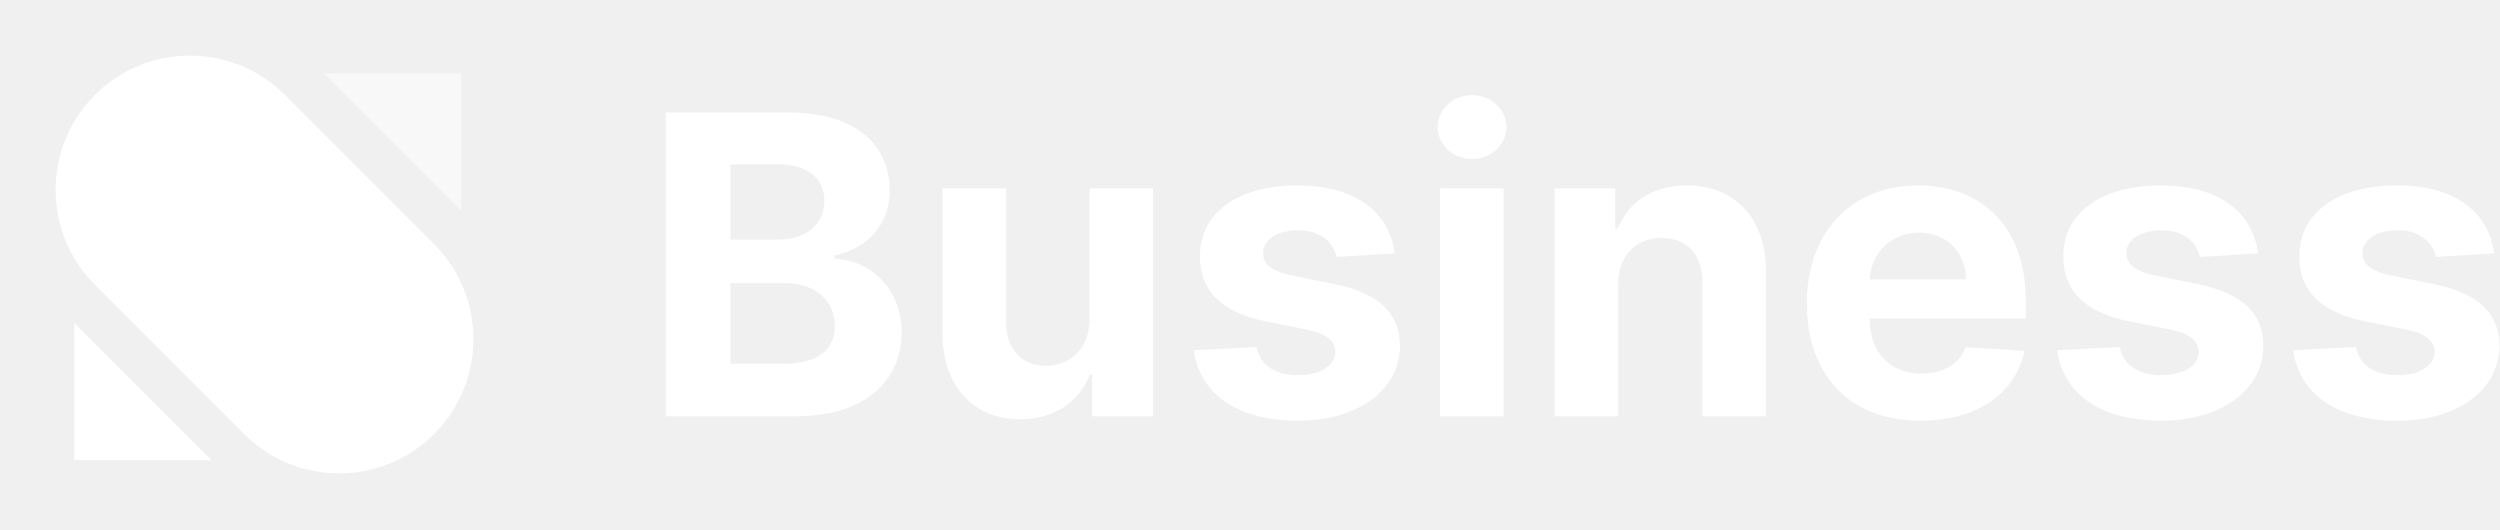
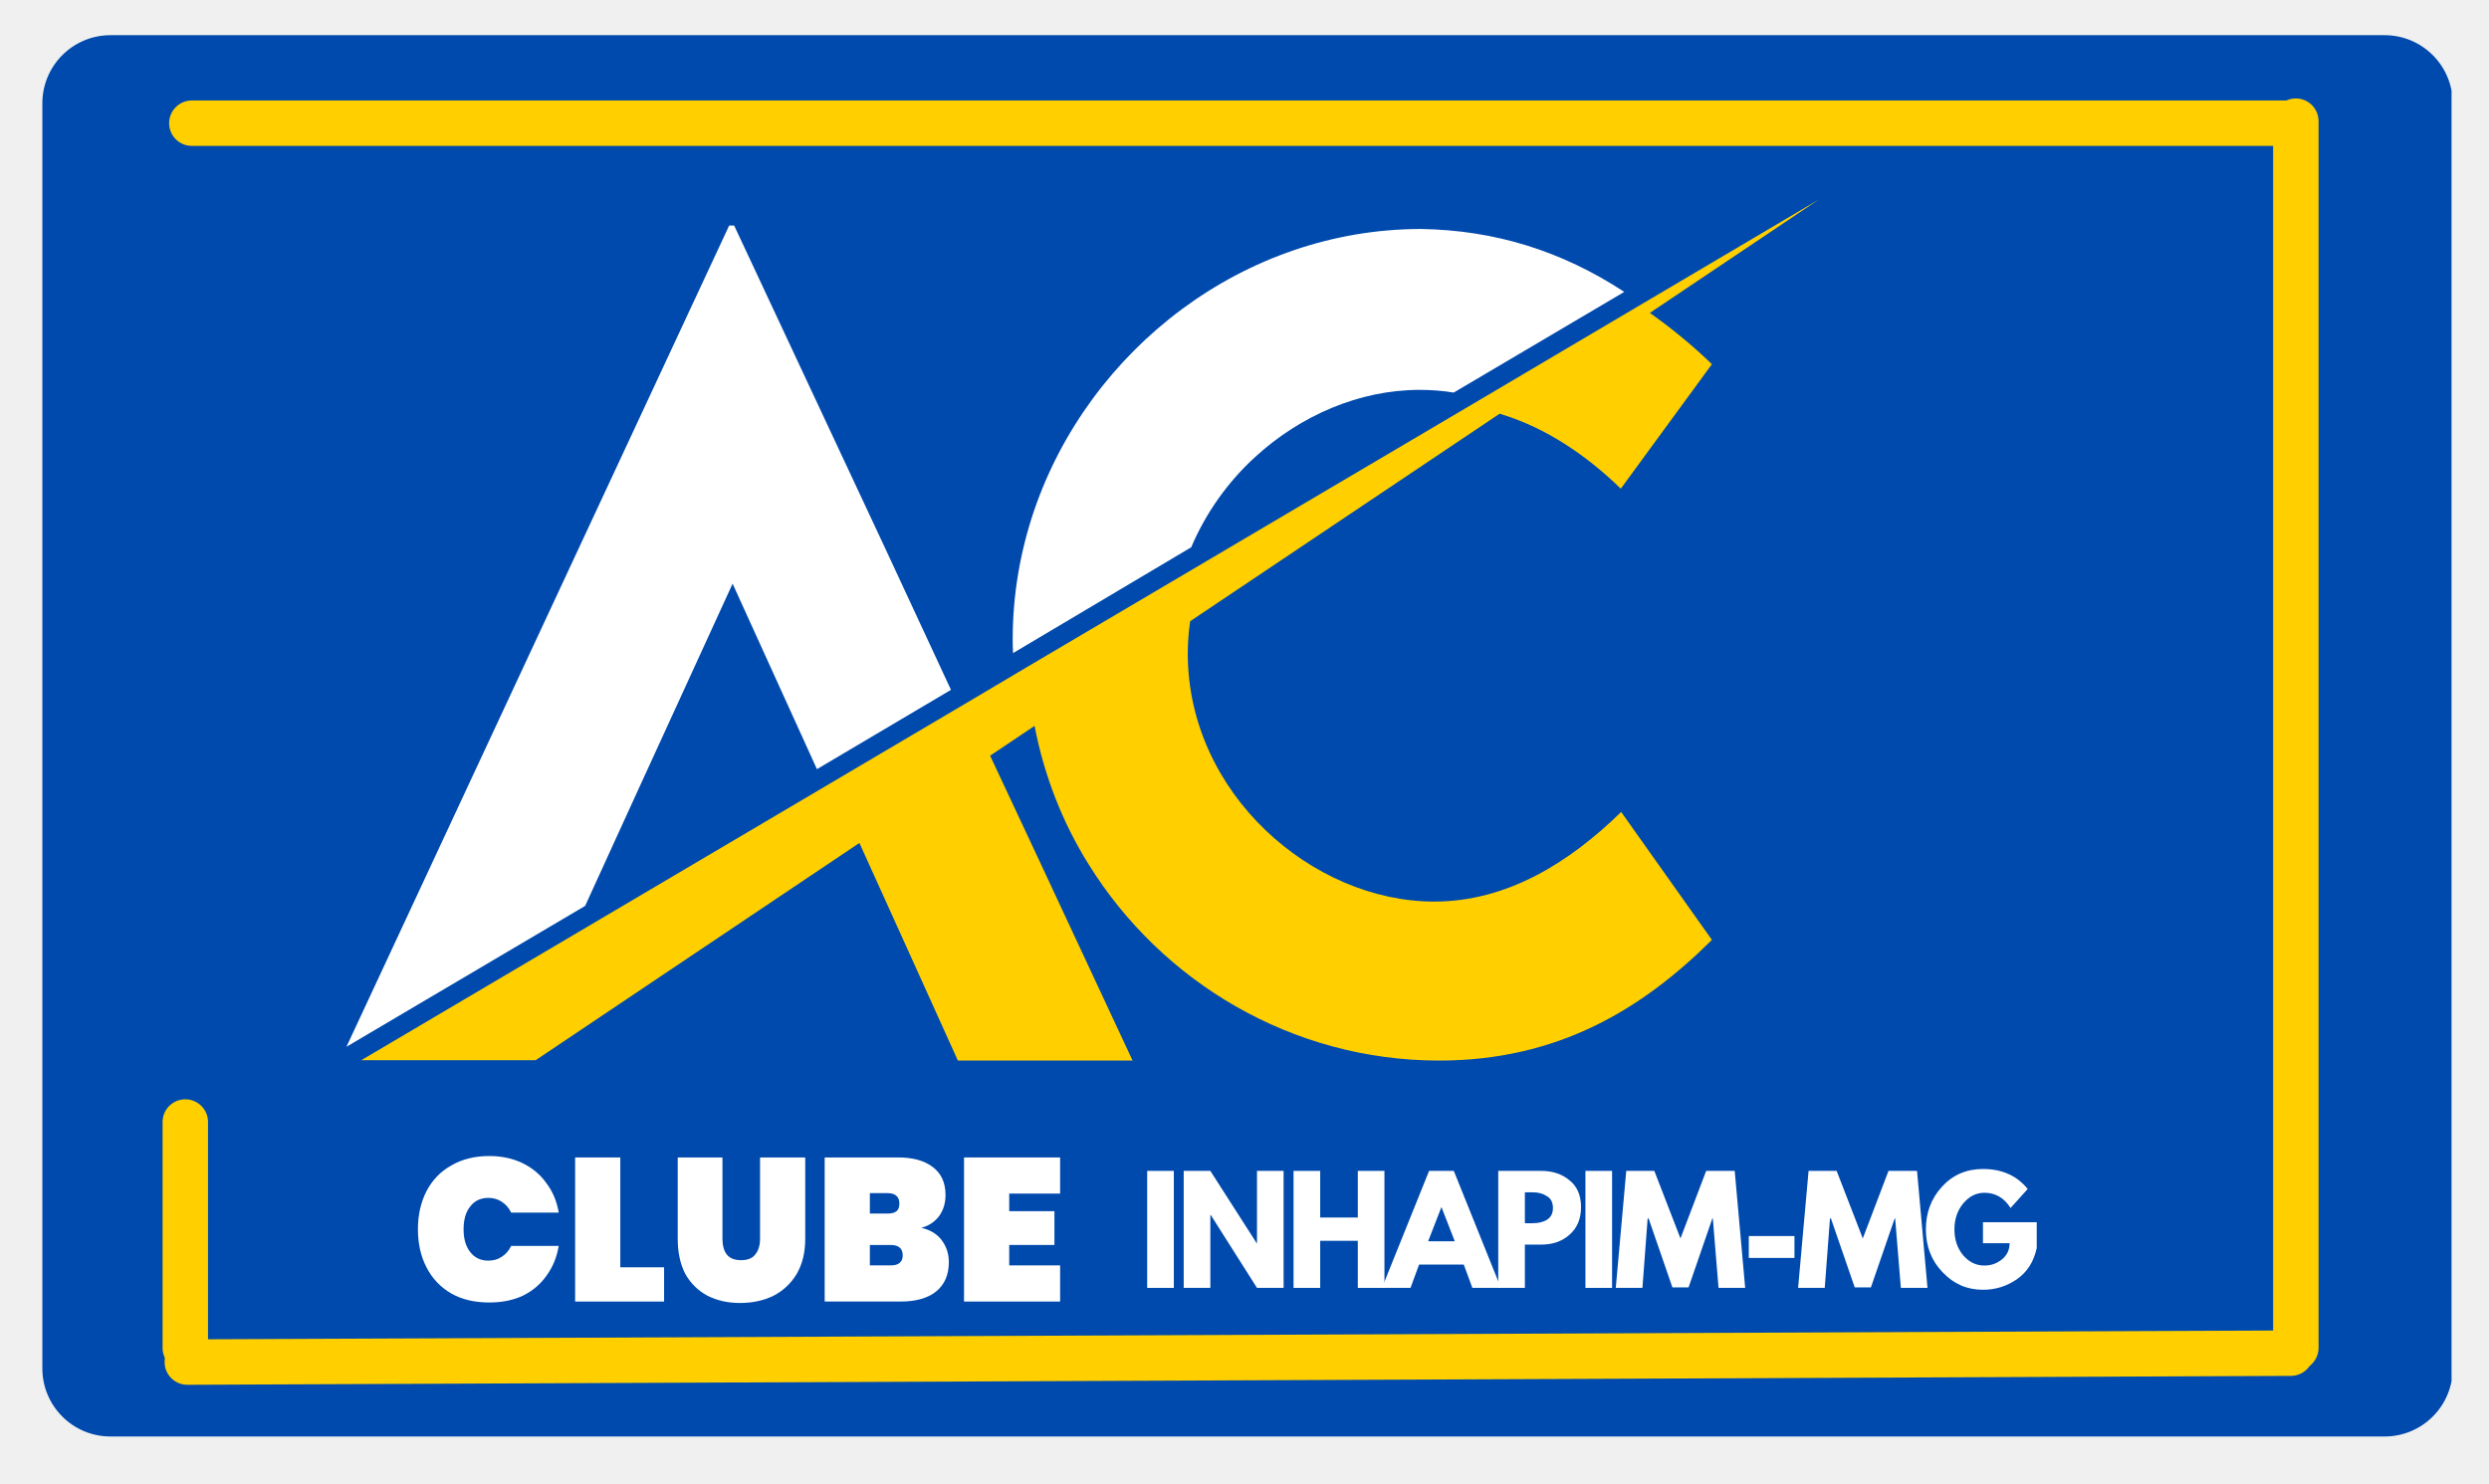
- <svg xmlns="http://www.w3.org/2000/svg" width="184" height="39" viewBox="0 0 184 39" fill="none">
-   <rect x="0.002" y="13.976" width="19.765" height="35.296" rx="9.883" transform="rotate(-45 0.00158691 13.9762)" fill="white" />
-   <path opacity="0.5" d="M33.945 5.391L33.945 15.498L23.839 5.391L33.945 5.391Z" fill="white" />
-   <path d="M5.464 33.873V23.767L15.57 33.873H5.464Z" fill="white" />
-   <path d="M48.998 30.637H58.612C63.666 30.637 66.358 28.017 66.358 24.457C66.358 21.149 63.974 19.151 61.414 19.031V18.813C63.754 18.289 65.479 16.64 65.479 14.009C65.479 10.657 62.974 8.277 58.008 8.277H48.998V30.637ZM53.756 26.772V20.833H57.744C60.03 20.833 61.447 22.143 61.447 23.988C61.447 25.669 60.293 26.772 57.634 26.772H53.756ZM53.756 17.634V12.099H57.371C59.48 12.099 60.678 13.179 60.678 14.795C60.678 16.564 59.227 17.634 57.283 17.634H53.756Z" fill="white" />
-   <path d="M80.189 23.497C80.2 25.746 78.65 26.925 76.969 26.925C75.2 26.925 74.058 25.691 74.047 23.715V13.867H69.366V24.545C69.377 28.464 71.684 30.855 75.079 30.855C77.618 30.855 79.442 29.556 80.2 27.591H80.375V30.637H84.869V13.867H80.189V23.497Z" fill="white" />
-   <path d="M102.655 18.649C102.238 15.559 99.732 13.649 95.469 13.649C91.151 13.649 88.306 15.636 88.317 18.868C88.306 21.379 89.899 23.005 93.195 23.66L96.118 24.239C97.59 24.534 98.26 25.069 98.282 25.91C98.26 26.903 97.172 27.613 95.535 27.613C93.865 27.613 92.755 26.903 92.47 25.538L87.866 25.779C88.306 28.988 91.052 30.964 95.524 30.964C99.897 30.964 103.029 28.748 103.04 25.44C103.029 23.016 101.435 21.564 98.161 20.898L95.107 20.287C93.535 19.948 92.953 19.413 92.964 18.606C92.953 17.601 94.096 16.946 95.546 16.946C97.172 16.946 98.139 17.83 98.37 18.911L102.655 18.649Z" fill="white" />
-   <path d="M105.987 30.637H110.668V13.867H105.987V30.637ZM108.338 11.706C109.734 11.706 110.876 10.646 110.876 9.347C110.876 8.059 109.734 7 108.338 7C106.954 7 105.811 8.059 105.811 9.347C105.811 10.646 106.954 11.706 108.338 11.706Z" fill="white" />
-   <path d="M119.098 20.942C119.109 18.78 120.405 17.514 122.295 17.514C124.174 17.514 125.305 18.737 125.294 20.789V30.637H129.975V19.959C129.975 16.051 127.668 13.649 124.152 13.649C121.647 13.649 119.834 14.872 119.076 16.826H118.878V13.867H114.417V30.637H119.098V20.942Z" fill="white" />
-   <path d="M141.355 30.964C145.53 30.964 148.343 28.945 149.002 25.833L144.673 25.549C144.201 26.827 142.992 27.493 141.432 27.493C139.092 27.493 137.609 25.953 137.609 23.453V23.442H149.101V22.165C149.101 16.466 145.629 13.649 141.168 13.649C136.202 13.649 132.983 17.154 132.983 22.328C132.983 27.645 136.158 30.964 141.355 30.964ZM137.609 20.56C137.707 18.649 139.169 17.121 141.245 17.121C143.278 17.121 144.684 18.562 144.695 20.56H137.609Z" fill="white" />
-   <path d="M166.198 18.649C165.78 15.559 163.275 13.649 159.012 13.649C154.694 13.649 151.848 15.636 151.859 18.868C151.848 21.379 153.441 23.005 156.738 23.66L159.66 24.239C161.132 24.534 161.803 25.069 161.825 25.91C161.803 26.903 160.715 27.613 159.078 27.613C157.408 27.613 156.298 26.903 156.012 25.538L151.409 25.779C151.848 28.988 154.595 30.964 159.067 30.964C163.44 30.964 166.571 28.748 166.582 25.44C166.571 23.016 164.978 21.564 161.704 20.898L158.649 20.287C157.078 19.948 156.496 19.413 156.507 18.606C156.496 17.601 157.639 16.946 159.089 16.946C160.715 16.946 161.682 17.83 161.913 18.911L166.198 18.649Z" fill="white" />
-   <path d="M183.571 18.649C183.154 15.559 180.649 13.649 176.386 13.649C172.068 13.649 169.222 15.636 169.233 18.868C169.222 21.379 170.815 23.005 174.111 23.66L177.034 24.239C178.506 24.534 179.176 25.069 179.198 25.91C179.176 26.903 178.089 27.613 176.452 27.613C174.782 27.613 173.672 26.903 173.386 25.538L168.782 25.779C169.222 28.988 171.969 30.964 176.441 30.964C180.814 30.964 183.945 28.748 183.956 25.44C183.945 23.016 182.352 21.564 179.078 20.898L176.023 20.287C174.452 19.948 173.87 19.413 173.881 18.606C173.87 17.601 175.012 16.946 176.463 16.946C178.089 16.946 179.056 17.83 179.286 18.911L183.571 18.649Z" fill="white" />
+ <svg xmlns="http://www.w3.org/2000/svg" width="109" zoomAndPan="magnify" viewBox="0 0 81.75 48.75" height="65" preserveAspectRatio="xMidYMid meet" version="1.0">
+   <defs>
+     <g />
+     <clipPath id="d66bad5307">
+       <path d="M 1.211 1 L 80.699 1 L 80.699 47.195 L 1.211 47.195 Z M 1.211 1 " clip-rule="nonzero" />
+     </clipPath>
+     <clipPath id="bbfa9cf2d4">
+       <path d="M 3.629 1.156 L 78.32 1.156 C 79.559 1.156 80.559 2.16 80.559 3.395 L 80.559 44.957 C 80.559 46.191 79.559 47.195 78.32 47.195 L 3.629 47.195 C 2.391 47.195 1.391 46.191 1.391 44.957 L 1.391 3.395 C 1.391 2.16 2.391 1.156 3.629 1.156 Z M 3.629 1.156 " clip-rule="nonzero" />
+     </clipPath>
+     <clipPath id="8df53e722f">
+       <path d="M 0.086 36 L 81.418 36 L 81.418 48.5 L 0.086 48.5 Z M 0.086 36 " clip-rule="nonzero" />
+     </clipPath>
+     <clipPath id="76ff5300c2">
+       <path d="M 11.379 7 L 54 7 L 54 34.879 L 11.379 34.879 Z M 11.379 7 " clip-rule="nonzero" />
+     </clipPath>
+     <clipPath id="cb9ddcdf44">
+       <path d="M 11.379 6.523 L 59.879 6.523 L 59.879 34.879 L 11.379 34.879 Z M 11.379 6.523 " clip-rule="nonzero" />
+     </clipPath>
+   </defs>
+   <g clip-path="url(#d66bad5307)">
+     <g clip-path="url(#bbfa9cf2d4)">
+       <path fill="#004aad" d="M 1.391 1.156 L 80.52 1.156 L 80.52 47.195 L 1.391 47.195 Z M 1.391 1.156 " fill-opacity="1" fill-rule="nonzero" />
+     </g>
+   </g>
+   <path stroke-linecap="round" transform="matrix(0.746173, 0, 0, 0.746173, 5.555864, 3.30091)" fill="none" stroke-linejoin="miter" d="M 0.998 1 L 93.392 1 " stroke="#ffcf00" stroke-width="2" stroke-opacity="1" stroke-miterlimit="4" />
+   <path stroke-linecap="round" transform="matrix(0, -0.746173, 0.746173, 0, 74.662, 45.02801)" fill="none" stroke-linejoin="miter" d="M 1.001 0.997 L 55.011 0.997 " stroke="#ffcf00" stroke-width="2" stroke-opacity="1" stroke-miterlimit="4" />
+   <g clip-path="url(#8df53e722f)">
+     <path stroke-linecap="round" transform="matrix(0.746167, -0.00315528, 0.00315528, 0.746167, 5.403475, 44.00647)" fill="none" stroke-linejoin="miter" d="M 0.999 1.001 L 93.592 1 " stroke="#ffcf00" stroke-width="2" stroke-opacity="1" stroke-miterlimit="4" />
+   </g>
+   <path stroke-linecap="round" transform="matrix(0, -0.746173, 0.746173, 0, 5.341406, 45.02979)" fill="none" stroke-linejoin="miter" d="M 0.998 0.998 L 10.945 0.998 " stroke="#ffcf00" stroke-width="2" stroke-opacity="1" stroke-miterlimit="4" />
+   <g clip-path="url(#76ff5300c2)">
+     <path fill="#ffffff" d="M 53.348 9.59 L 47.746 12.898 C 47.383 12.836 47.004 12.809 46.625 12.809 C 44.648 12.809 42.711 13.652 41.227 15.012 C 40.332 15.828 39.605 16.848 39.125 17.98 L 33.273 21.457 C 33.262 21.305 33.262 21.141 33.262 20.988 C 33.262 19.531 33.512 18.109 33.965 16.773 C 35.777 11.465 40.863 7.523 46.676 7.523 C 49.094 7.562 51.293 8.242 53.348 9.59 Z M 29.047 17.957 L 24.113 7.41 L 23.949 7.41 L 11.379 34.391 L 19.219 29.762 L 20.84 26.211 L 24.062 19.176 L 26.832 25.27 L 31.234 22.664 Z M 29.047 17.957 " fill-opacity="1" fill-rule="nonzero" />
+   </g>
+   <g clip-path="url(#cb9ddcdf44)">
+     <path fill="#ffcf00" d="M 39.09 20.41 C 39.039 20.762 39.012 21.117 39.012 21.469 C 39.012 26.074 43.113 29.621 47.105 29.621 C 49.484 29.621 51.535 28.352 53.246 26.676 L 56.227 30.879 C 53.949 33.145 51.18 34.844 47.27 34.844 C 42.41 34.844 38.145 32.238 35.766 28.414 C 34.898 27.031 34.293 25.48 33.98 23.848 L 32.52 24.828 L 34.105 28.211 L 37.199 34.844 L 31.461 34.844 L 29.801 31.172 L 28.227 27.695 L 17.594 34.832 L 11.867 34.832 L 19.707 30.203 L 27.32 25.707 L 31.727 23.105 L 33.766 21.895 L 39.629 18.434 L 48.238 13.352 L 53.836 10.043 L 59.738 6.555 L 54.188 10.281 C 54.883 10.77 55.562 11.324 56.227 11.965 L 53.234 16.055 C 52.074 14.926 50.766 14.066 49.371 13.629 C 49.332 13.613 49.293 13.602 49.258 13.59 Z M 39.09 20.41 " fill-opacity="1" fill-rule="nonzero" />
+   </g>
+   <g fill="#ffffff" fill-opacity="1">
+     <g transform="translate(13.52321, 42.76136)">
+       <g>
+         <path d="M 0.203 -2.375 C 0.203 -2.844 0.297 -3.258 0.484 -3.625 C 0.672 -3.988 0.941 -4.27 1.297 -4.469 C 1.648 -4.676 2.066 -4.781 2.547 -4.781 C 2.953 -4.781 3.316 -4.703 3.641 -4.547 C 3.961 -4.391 4.223 -4.172 4.422 -3.891 C 4.629 -3.617 4.766 -3.297 4.828 -2.922 L 3.266 -2.922 C 3.191 -3.078 3.086 -3.195 2.953 -3.281 C 2.828 -3.363 2.68 -3.406 2.516 -3.406 C 2.266 -3.406 2.066 -3.312 1.922 -3.125 C 1.773 -2.938 1.703 -2.688 1.703 -2.375 C 1.703 -2.062 1.773 -1.812 1.922 -1.625 C 2.066 -1.438 2.266 -1.344 2.516 -1.344 C 2.68 -1.344 2.828 -1.383 2.953 -1.469 C 3.086 -1.551 3.191 -1.672 3.266 -1.828 L 4.828 -1.828 C 4.766 -1.453 4.629 -1.125 4.422 -0.844 C 4.223 -0.562 3.961 -0.344 3.641 -0.188 C 3.316 -0.039 2.953 0.031 2.547 0.031 C 2.066 0.031 1.648 -0.066 1.297 -0.266 C 0.941 -0.473 0.672 -0.758 0.484 -1.125 C 0.297 -1.488 0.203 -1.906 0.203 -2.375 Z M 0.203 -2.375 " />
+       </g>
+     </g>
+   </g>
+   <g fill="#ffffff" fill-opacity="1">
+     <g transform="translate(18.5617, 42.76136)">
+       <g>
+         <path d="M 1.812 -1.125 L 3.25 -1.125 L 3.25 0 L 0.328 0 L 0.328 -4.734 L 1.812 -4.734 Z M 1.812 -1.125 " />
+       </g>
+     </g>
+   </g>
+   <g fill="#ffffff" fill-opacity="1">
+     <g transform="translate(21.94745, 42.76136)">
+       <g>
+         <path d="M 1.781 -4.734 L 1.781 -2.062 C 1.781 -1.844 1.828 -1.672 1.922 -1.547 C 2.023 -1.422 2.18 -1.359 2.391 -1.359 C 2.609 -1.359 2.766 -1.422 2.859 -1.547 C 2.961 -1.672 3.016 -1.844 3.016 -2.062 L 3.016 -4.734 L 4.5 -4.734 L 4.5 -2.062 C 4.5 -1.613 4.406 -1.227 4.219 -0.906 C 4.031 -0.594 3.773 -0.352 3.453 -0.188 C 3.129 -0.031 2.766 0.047 2.359 0.047 C 1.961 0.047 1.609 -0.031 1.297 -0.188 C 0.984 -0.352 0.738 -0.594 0.562 -0.906 C 0.395 -1.227 0.312 -1.613 0.312 -2.062 L 0.312 -4.734 Z M 1.781 -4.734 " />
+       </g>
+     </g>
+   </g>
+   <g fill="#ffffff" fill-opacity="1">
+     <g transform="translate(26.75843, 42.76136)">
+       <g>
+         <path d="M 3.5 -2.422 C 3.789 -2.359 4.016 -2.223 4.172 -2.016 C 4.328 -1.805 4.406 -1.566 4.406 -1.297 C 4.406 -0.879 4.266 -0.555 3.984 -0.328 C 3.711 -0.109 3.32 0 2.812 0 L 0.328 0 L 0.328 -4.734 L 2.75 -4.734 C 3.227 -4.734 3.602 -4.629 3.875 -4.422 C 4.156 -4.211 4.297 -3.906 4.297 -3.5 C 4.297 -3.227 4.223 -2.992 4.078 -2.797 C 3.93 -2.609 3.738 -2.484 3.5 -2.422 Z M 1.812 -2.891 L 2.391 -2.891 C 2.523 -2.891 2.625 -2.914 2.688 -2.969 C 2.75 -3.02 2.781 -3.102 2.781 -3.219 C 2.781 -3.332 2.75 -3.414 2.688 -3.469 C 2.625 -3.531 2.523 -3.562 2.391 -3.562 L 1.812 -3.562 Z M 2.5 -1.188 C 2.625 -1.188 2.719 -1.211 2.781 -1.266 C 2.852 -1.316 2.891 -1.398 2.891 -1.516 C 2.891 -1.742 2.758 -1.859 2.5 -1.859 L 1.812 -1.859 L 1.812 -1.188 Z M 2.5 -1.188 " />
+       </g>
+     </g>
+   </g>
+   <g fill="#ffffff" fill-opacity="1">
+     <g transform="translate(31.33522, 42.76136)">
+       <g>
+         <path d="M 1.812 -3.547 L 1.812 -2.969 L 3.297 -2.969 L 3.297 -1.859 L 1.812 -1.859 L 1.812 -1.188 L 3.484 -1.188 L 3.484 0 L 0.328 0 L 0.328 -4.734 L 3.484 -4.734 L 3.484 -3.547 Z M 1.812 -3.547 " />
+       </g>
+     </g>
+   </g>
+   <g fill="#ffffff" fill-opacity="1">
+     <g transform="translate(37.39774, 42.31254)">
+       <g>
+         <path d="M 1.156 -3.844 L 1.156 0 L 0.281 0 L 0.281 -3.844 Z M 1.156 -3.844 " />
+       </g>
+     </g>
+   </g>
+   <g fill="#ffffff" fill-opacity="1">
+     <g transform="translate(38.59726, 42.31254)">
+       <g>
+         <path d="M 1.156 -2.391 L 1.156 0 L 0.281 0 L 0.281 -3.844 L 1.156 -3.844 L 2.688 -1.453 L 2.688 -3.844 L 3.562 -3.844 L 3.562 0 L 2.688 0 L 1.172 -2.391 Z M 1.156 -2.391 " />
+       </g>
+     </g>
+   </g>
+   <g fill="#ffffff" fill-opacity="1">
+     <g transform="translate(42.20511, 42.31254)">
+       <g>
+         <path d="M 1.156 -1.547 L 1.156 0 L 0.281 0 L 0.281 -3.844 L 1.156 -3.844 L 1.156 -2.312 L 2.391 -2.312 L 2.391 -3.844 L 3.266 -3.844 L 3.266 0 L 2.391 0 L 2.391 -1.547 Z M 1.156 -1.547 " />
+       </g>
+     </g>
+   </g>
+   <g fill="#ffffff" fill-opacity="1">
+     <g transform="translate(45.51541, 42.31254)">
+       <g>
+         <path d="M 2.234 -3.844 L 3.781 0 L 2.844 0 L 2.562 -0.766 L 1.094 -0.766 L 0.812 0 L -0.125 0 L 1.422 -3.844 Z M 2.266 -1.531 L 1.828 -2.656 L 1.391 -1.531 Z M 2.266 -1.531 " />
+       </g>
+     </g>
+   </g>
+   <g fill="#ffffff" fill-opacity="1">
+     <g transform="translate(48.92799, 42.31254)">
+       <g>
+         <path d="M 0.281 -3.844 L 1.688 -3.844 C 2.07 -3.844 2.383 -3.738 2.625 -3.531 C 2.875 -3.332 3 -3.039 3 -2.656 C 3 -2.27 2.875 -1.969 2.625 -1.75 C 2.383 -1.531 2.07 -1.422 1.688 -1.422 L 1.156 -1.422 L 1.156 0 L 0.281 0 Z M 1.156 -2.125 L 1.406 -2.125 C 1.594 -2.125 1.75 -2.16 1.875 -2.234 C 2.008 -2.316 2.078 -2.445 2.078 -2.625 C 2.078 -2.812 2.008 -2.941 1.875 -3.016 C 1.75 -3.098 1.594 -3.141 1.406 -3.141 L 1.156 -3.141 Z M 1.156 -2.125 " />
+       </g>
+     </g>
+   </g>
+   <g fill="#ffffff" fill-opacity="1">
+     <g transform="translate(51.79196, 42.31254)">
+       <g>
+         <path d="M 1.156 -3.844 L 1.156 0 L 0.281 0 L 0.281 -3.844 Z M 1.156 -3.844 " />
+       </g>
+     </g>
+   </g>
+   <g fill="#ffffff" fill-opacity="1">
+     <g transform="translate(52.99147, 42.31254)">
+       <g>
+         <path d="M 3.453 0 L 3.266 -2.281 L 3.25 -2.281 L 2.469 -0.016 L 1.938 -0.016 L 1.156 -2.281 L 1.125 -2.281 L 0.953 0 L 0.078 0 L 0.422 -3.844 L 1.344 -3.844 L 2.203 -1.625 L 3.047 -3.844 L 3.984 -3.844 L 4.328 0 Z M 3.453 0 " />
+       </g>
+     </g>
+   </g>
+   <g fill="#ffffff" fill-opacity="1">
+     <g transform="translate(57.15724, 42.31254)">
+       <g>
+         <path d="M 0.281 -1.703 L 1.781 -1.703 L 1.781 -0.984 L 0.281 -0.984 Z M 0.281 -1.703 " />
+       </g>
+     </g>
+   </g>
+   <g fill="#ffffff" fill-opacity="1">
+     <g transform="translate(58.97976, 42.31254)">
+       <g>
+         <path d="M 3.453 0 L 3.266 -2.281 L 3.25 -2.281 L 2.469 -0.016 L 1.938 -0.016 L 1.156 -2.281 L 1.125 -2.281 L 0.953 0 L 0.078 0 L 0.422 -3.844 L 1.344 -3.844 L 2.203 -1.625 L 3.047 -3.844 L 3.984 -3.844 L 4.328 0 Z M 3.453 0 " />
+       </g>
+     </g>
+   </g>
+   <g fill="#ffffff" fill-opacity="1">
+     <g transform="translate(63.14553, 42.31254)">
+       <g>
+         <path d="M 3.75 -2.156 L 3.75 -1.312 C 3.656 -0.863 3.438 -0.52 3.094 -0.281 C 2.758 -0.051 2.391 0.062 1.984 0.062 C 1.461 0.062 1.02 -0.129 0.656 -0.516 C 0.289 -0.898 0.109 -1.367 0.109 -1.922 C 0.109 -2.473 0.285 -2.941 0.641 -3.328 C 0.992 -3.711 1.441 -3.906 1.984 -3.906 C 2.609 -3.906 3.098 -3.688 3.453 -3.25 L 2.891 -2.625 C 2.68 -2.957 2.395 -3.125 2.031 -3.125 C 1.758 -3.125 1.523 -3.004 1.328 -2.766 C 1.141 -2.535 1.047 -2.254 1.047 -1.922 C 1.047 -1.586 1.141 -1.305 1.328 -1.078 C 1.523 -0.848 1.758 -0.734 2.031 -0.734 C 2.25 -0.734 2.441 -0.801 2.609 -0.938 C 2.773 -1.07 2.859 -1.25 2.859 -1.469 L 1.984 -1.469 L 1.984 -2.156 Z M 3.75 -2.156 " />
+       </g>
+     </g>
+   </g>
</svg>
